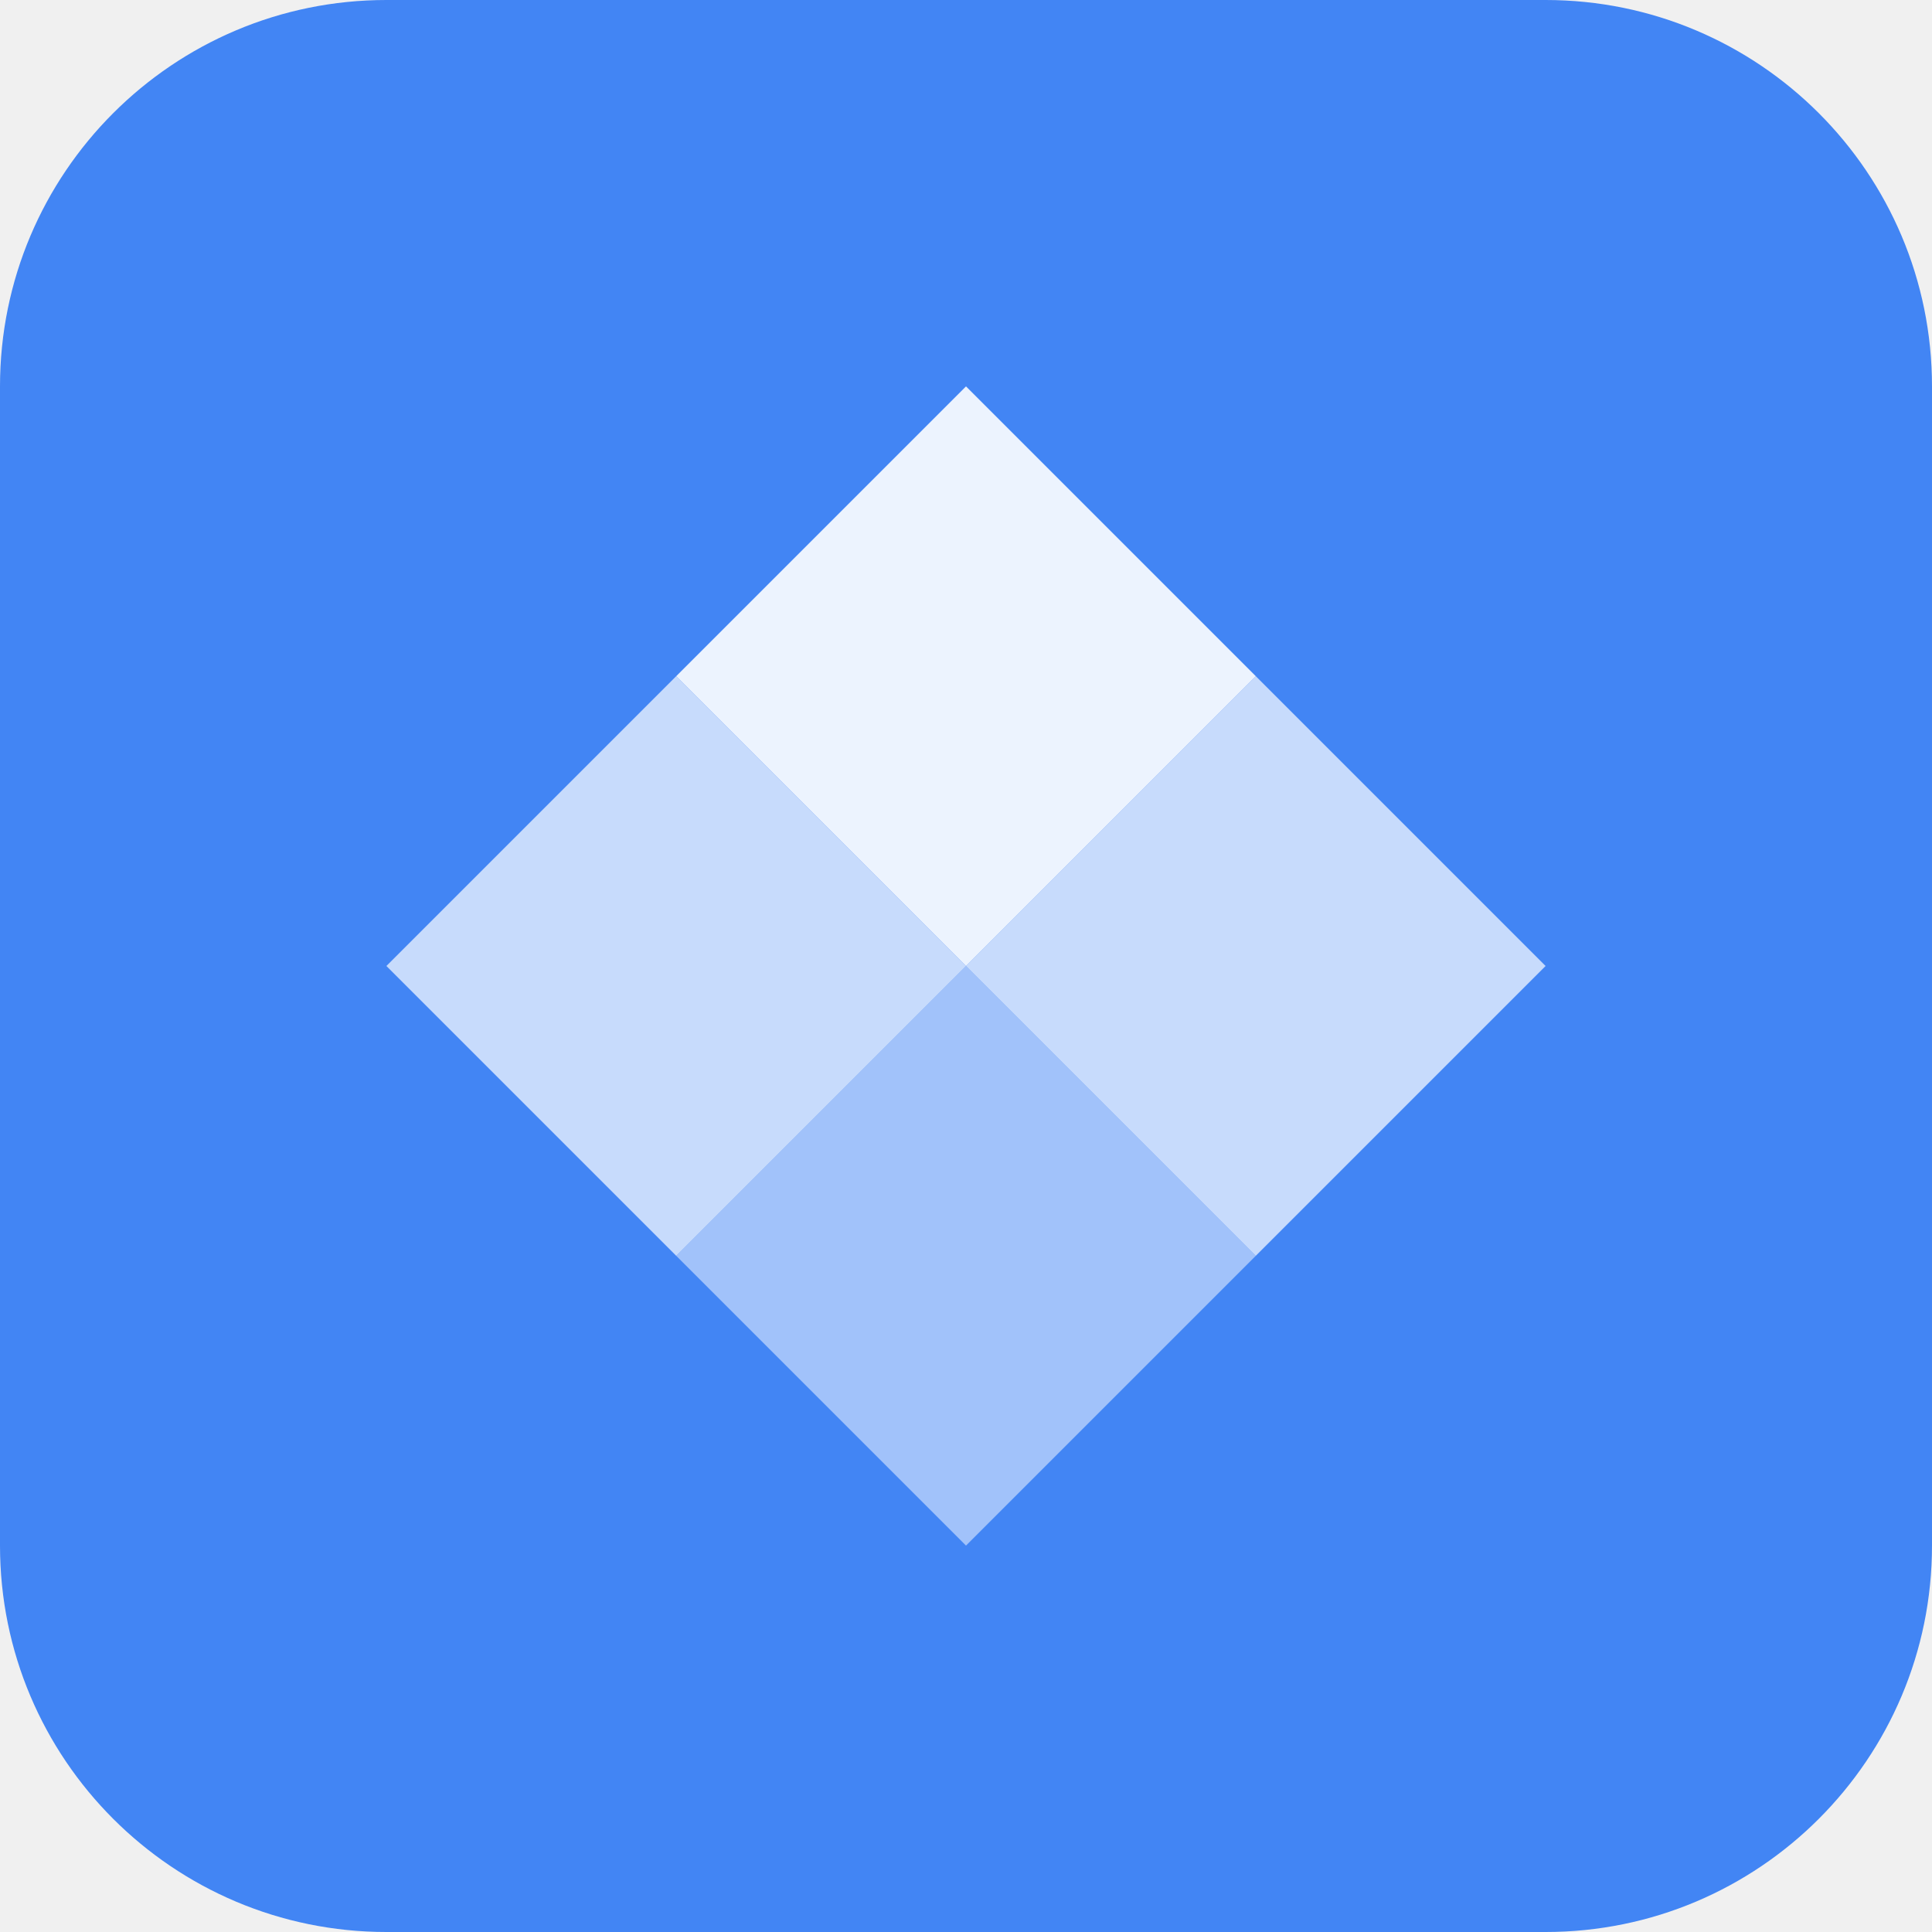
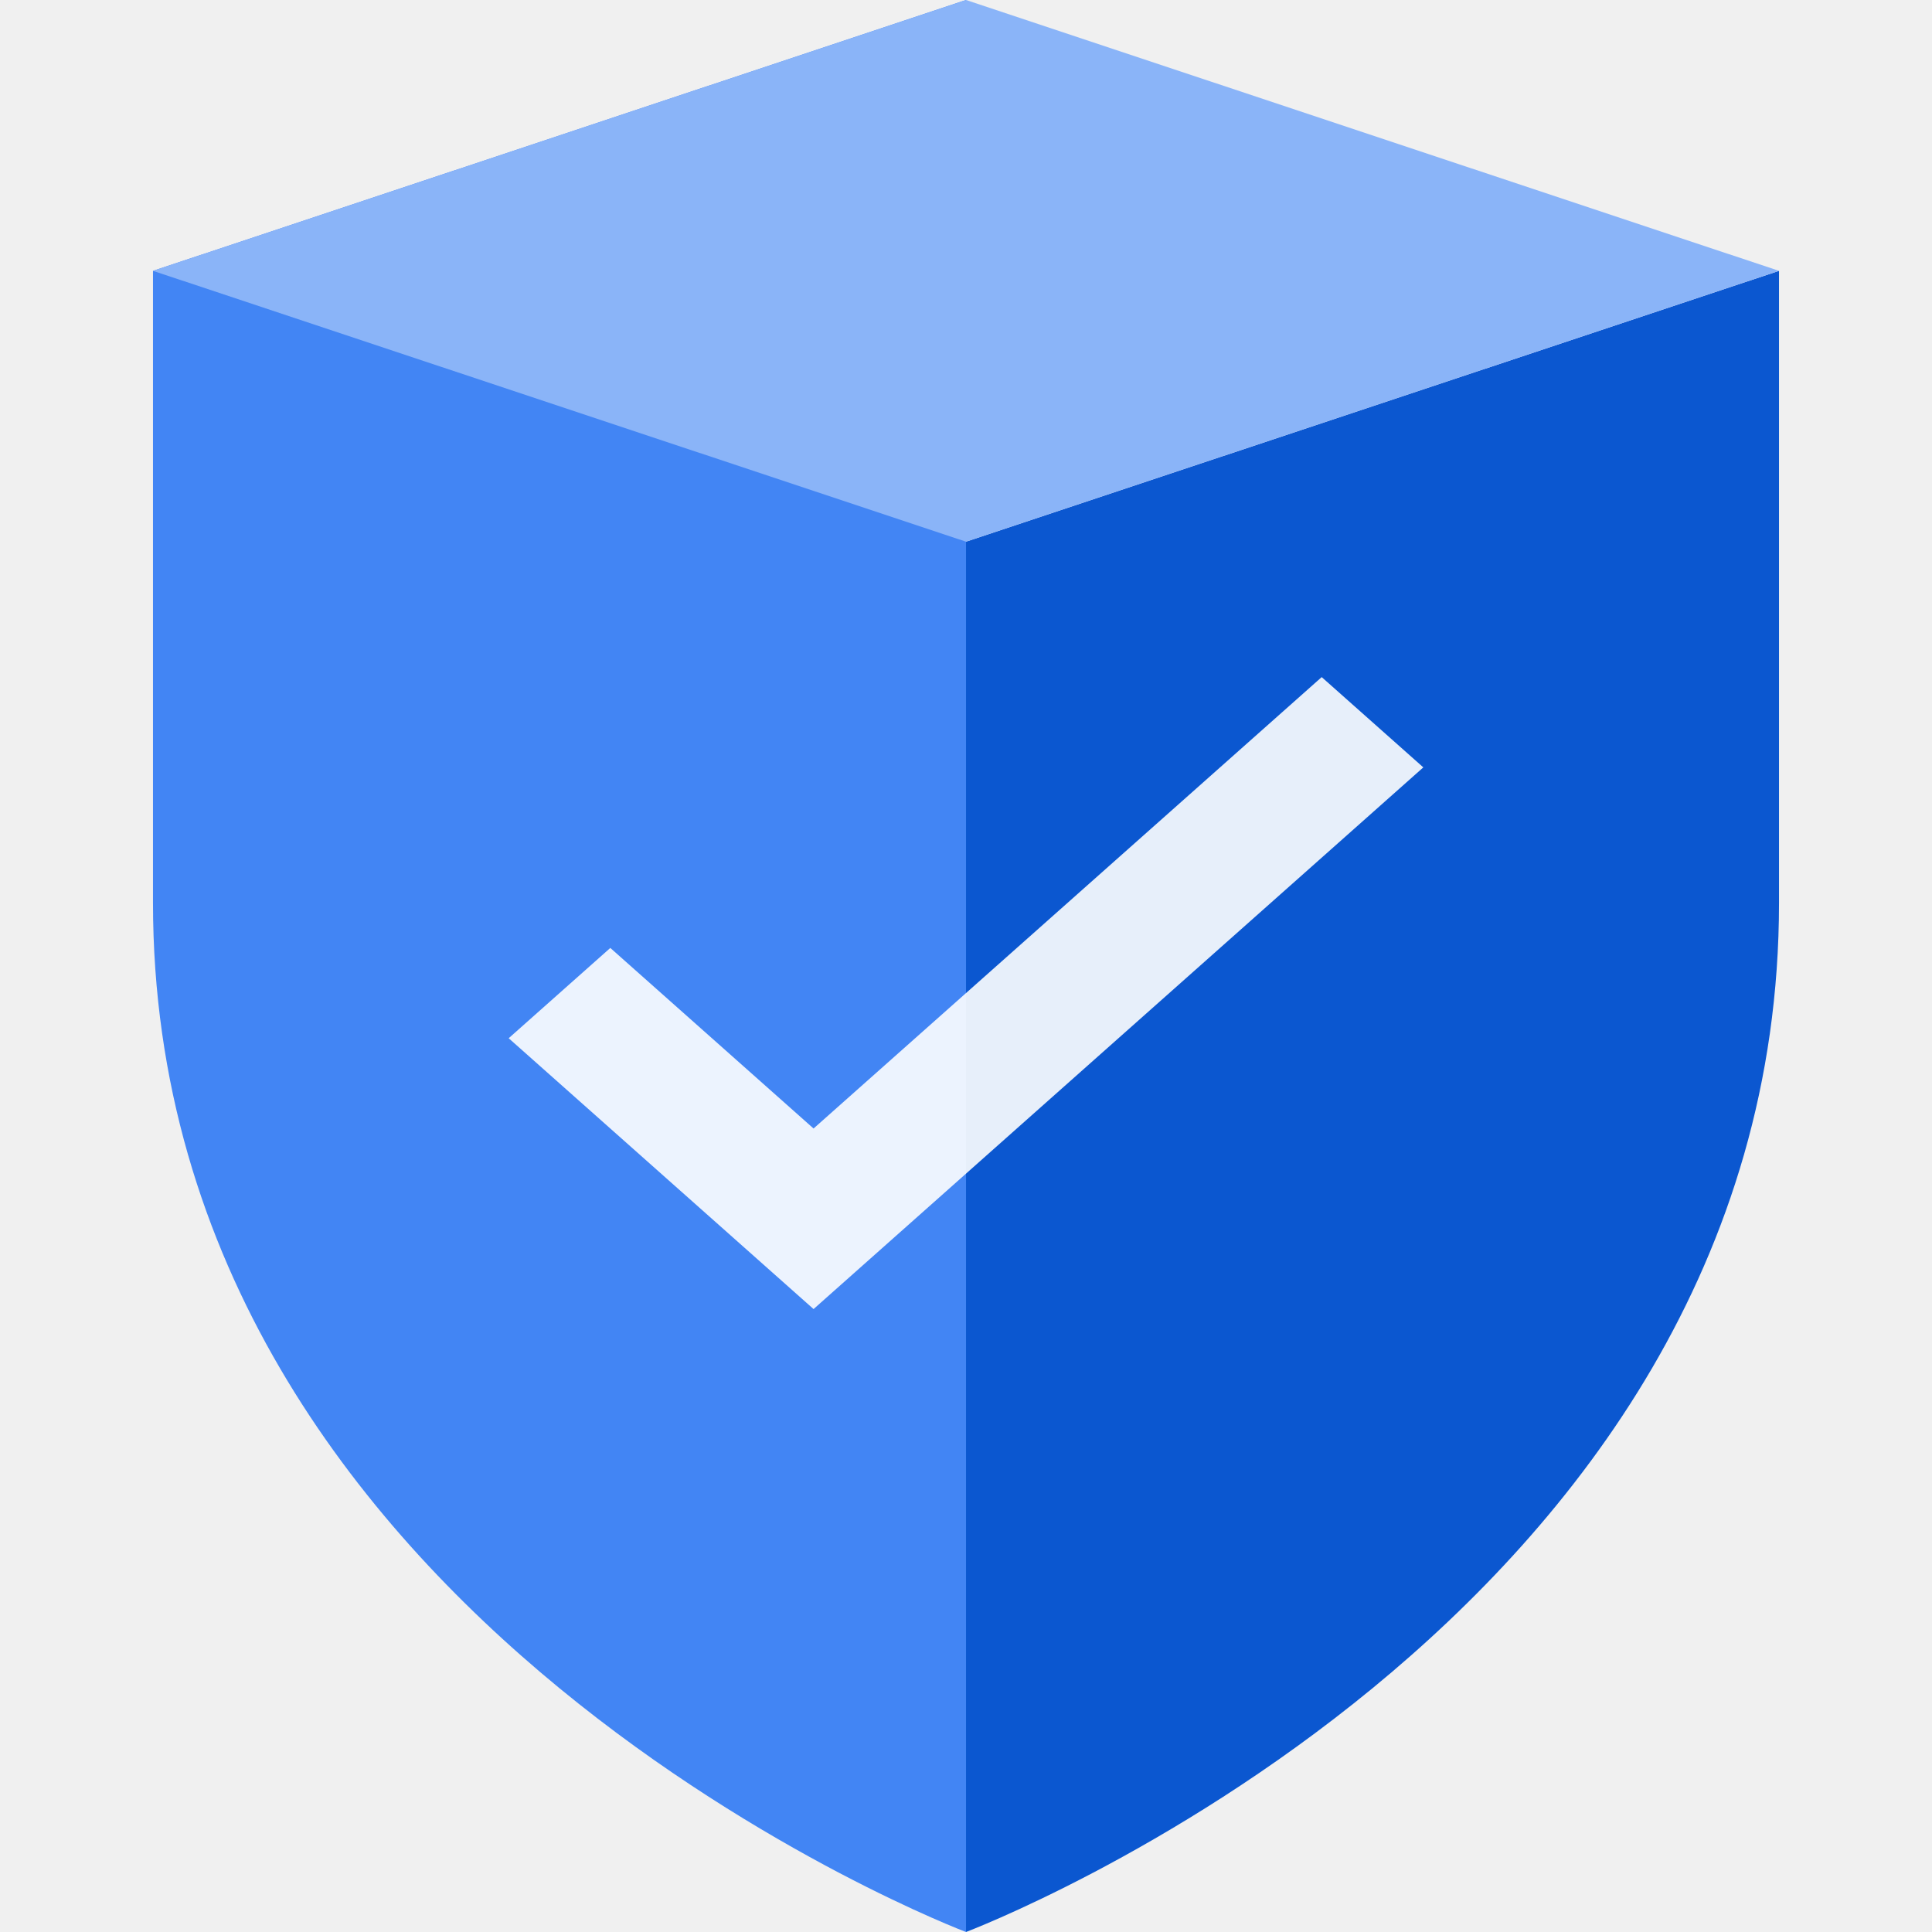
<svg xmlns="http://www.w3.org/2000/svg" width="40" height="40" viewBox="0 0 40 40" fill="none">
-   <rect width="40" height="40" rx="8" fill="#4285F4" />
-   <path d="M20 8L26 14L20 20L14 14L20 8Z" fill="#FFFFFF" opacity="0.9" />
-   <path d="M26 14L32 20L26 26L20 20L26 14Z" fill="#FFFFFF" opacity="0.7" />
-   <path d="M14 14L20 20L14 26L8 20L14 14Z" fill="#FFFFFF" opacity="0.7" />
-   <path d="M20 20L26 26L20 32L14 26L20 20Z" fill="#FFFFFF" opacity="0.5" />
+   <g transform="translate(3.167496 0) scale(0.0859075)">
+     <path d="M195.938 465.617C195.938 465.617 391.875 391.641 391.875 217.578V65.273L195.938 130.547V465.617Z" fill="#0B57D0" />
+     <path d="M195.938 465.617C195.938 465.617 0 391.641 0 217.578V65.273L195.938 0V465.617Z" fill="#4285F4" />
+     <path d="M195.938 0L391.875 65.273L195.938 130.547L0 65.273L195.938 0Z" fill="#8AB4F8" />
+     <path opacity="0.9" d="M159.199 315.488L85.723 250.215L110.215 228.457L159.199 271.973L281.66 163.184L306.152 184.941L159.199 315.488Z" fill="white" />
+   </g>
</svg>
